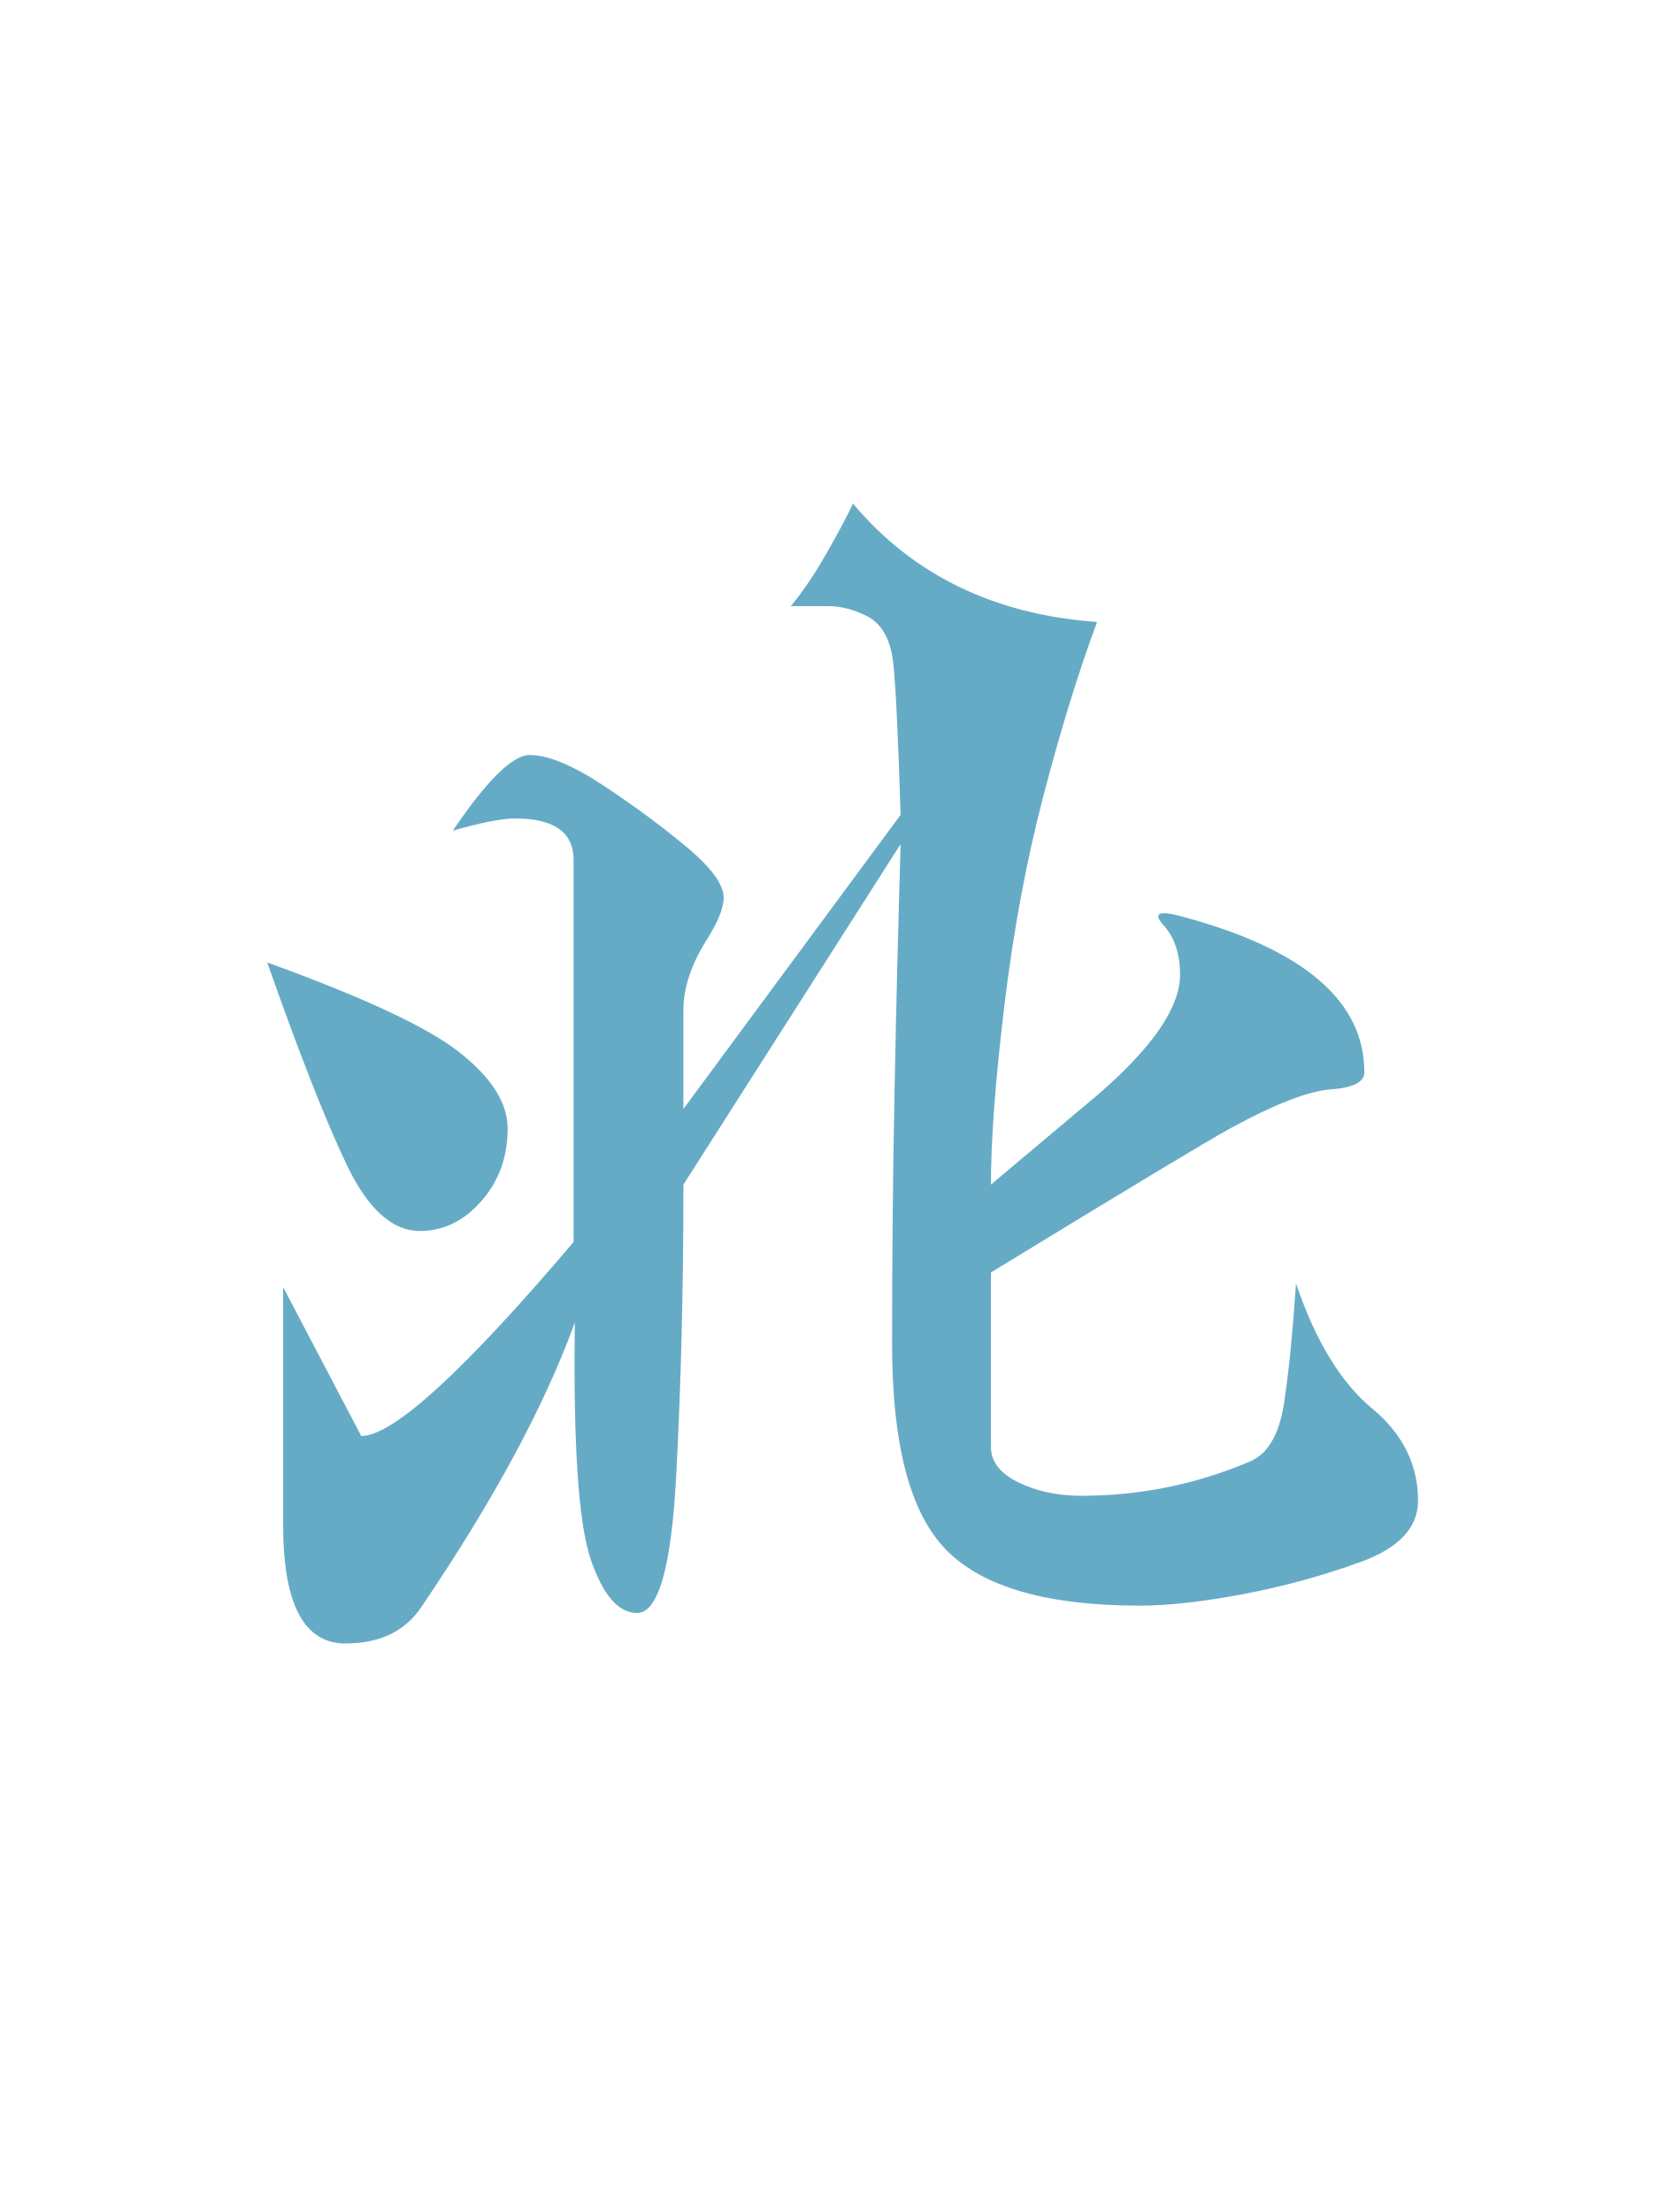
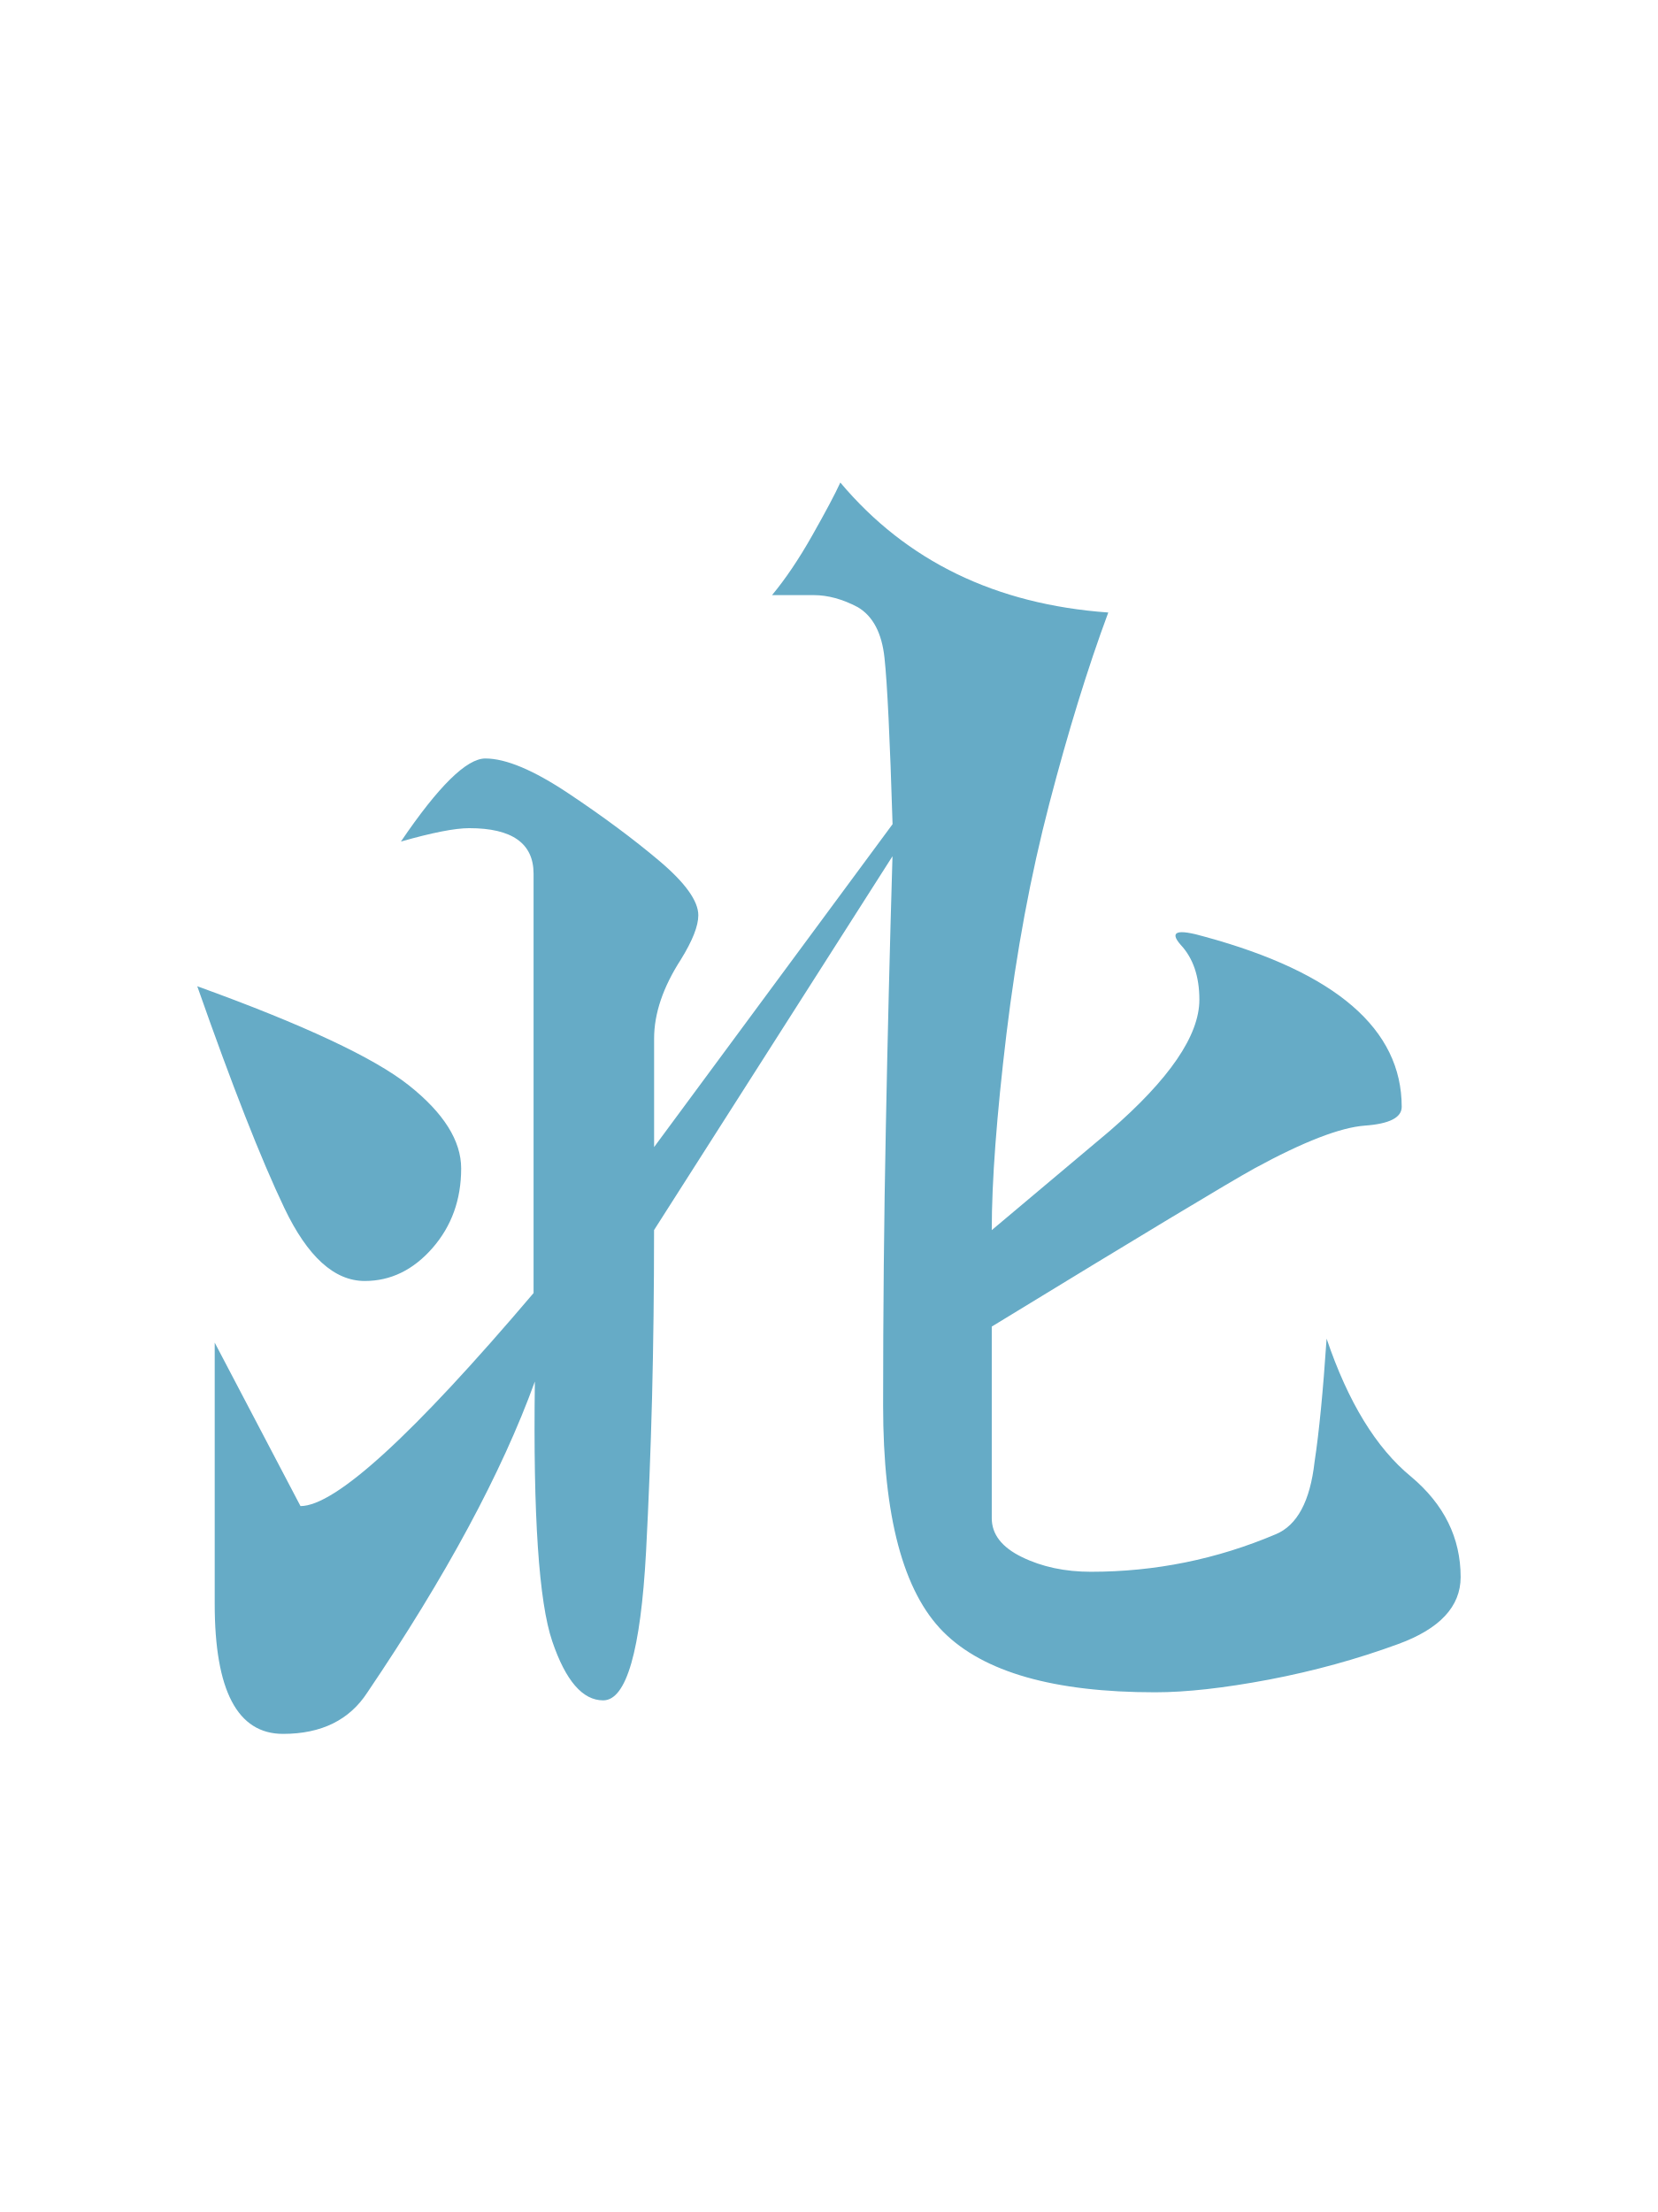
<svg xmlns="http://www.w3.org/2000/svg" version="1.1" id="Layer_1" x="0px" y="0px" width="66.333px" height="88.5px" viewBox="0 0 66.333 88.5" enable-background="new 0 0 66.333 88.5" xml:space="preserve">
  <g>
    <g>
-       <path fill="#66ABC6" d="M16.797,49.25c-1.107,0-2.084-0.887-2.93-2.66c-0.848-1.775-1.904-4.469-3.174-8.082    c3.873,1.4,6.445,2.605,7.715,3.613c1.27,1.01,1.904,2.02,1.904,3.027c0,1.141-0.351,2.107-1.051,2.906    C18.562,48.852,17.74,49.25,16.797,49.25z M54.467,62.482c-1.514,0.555-3.084,0.984-4.711,1.295    c-1.629,0.309-3.012,0.463-4.15,0.463c-3.68,0-6.25-0.732-7.715-2.197s-2.197-4.215-2.197-8.252c0-3.418,0.031-6.795,0.098-10.131    c0.064-3.338,0.146-6.633,0.244-9.889l-8.691,13.623c0,2.148-0.025,4.184-0.074,6.104c-0.049,1.922-0.121,3.793-0.219,5.615    c-0.195,3.613-0.717,5.42-1.562,5.42c-0.75,0-1.367-0.715-1.855-2.148c-0.488-1.432-0.701-4.59-0.635-9.473    c-1.205,3.32-3.24,7.098-6.104,11.328c-0.652,1.01-1.678,1.514-3.076,1.514c-1.66,0-2.49-1.578-2.49-4.736v-9.521l3.125,5.957    c1.27,0,4.102-2.588,8.496-7.764V34.406c0-1.105-0.781-1.66-2.344-1.66c-0.521,0-1.352,0.164-2.49,0.488    c1.367-2.018,2.393-3.027,3.076-3.027c0.748,0,1.758,0.424,3.027,1.27c1.27,0.848,2.375,1.668,3.32,2.467    c0.943,0.797,1.416,1.457,1.416,1.977c0,0.391-0.213,0.928-0.635,1.611c-0.652,1.01-0.977,1.971-0.977,2.881v3.955L36.035,32.6    c-0.098-3.125-0.195-5.143-0.293-6.055c-0.098-0.91-0.424-1.529-0.977-1.855c-0.555-0.293-1.092-0.439-1.611-0.439h-1.514    c0.488-0.586,0.977-1.31,1.465-2.172c0.488-0.863,0.83-1.506,1.025-1.93c2.408,2.865,5.664,4.443,9.766,4.736    c-0.75,2.02-1.465,4.338-2.148,6.959c-0.684,2.619-1.205,5.42-1.562,8.398c-0.359,2.979-0.537,5.363-0.537,7.152l4.297-3.613    c2.18-1.887,3.271-3.482,3.271-4.785c0-0.846-0.229-1.514-0.684-2.002c-0.424-0.488-0.131-0.586,0.879-0.293    c4.785,1.303,7.178,3.369,7.178,6.201c0,0.391-0.448,0.619-1.344,0.684c-0.895,0.066-2.238,0.586-4.027,1.562    c-0.945,0.521-4.135,2.441-9.57,5.762v6.982c0,0.586,0.365,1.059,1.098,1.416c0.732,0.359,1.57,0.537,2.516,0.537    c2.344,0,4.59-0.455,6.738-1.367c0.781-0.324,1.252-1.203,1.416-2.637c0.162-1.074,0.309-2.57,0.439-4.492    c0.781,2.312,1.807,3.988,3.076,5.029c1.203,1.01,1.807,2.23,1.807,3.662C56.738,61.115,55.98,61.93,54.467,62.482z" />
+       <path fill="#66ABC6" d="M14.594,51.251c-1.217,0-2.289-0.974-3.217-2.92c-0.932-1.949-2.092-4.906-3.484-8.872    c4.252,1.537,7.076,2.86,8.469,3.966c1.395,1.108,2.09,2.217,2.09,3.323c0,1.252-0.385,2.314-1.152,3.19    C16.531,50.814,15.629,51.251,14.594,51.251z M55.945,65.777c-1.66,0.609-3.385,1.081-5.17,1.422    c-1.789,0.338-3.307,0.508-4.557,0.508c-4.039,0-6.861-0.804-8.469-2.412c-1.609-1.608-2.414-4.626-2.414-9.059    c0-3.752,0.035-7.459,0.109-11.122c0.07-3.664,0.16-7.282,0.266-10.856L26.17,49.214c0,2.359-0.027,4.593-0.08,6.701    c-0.055,2.11-0.135,4.164-0.24,6.164c-0.215,3.967-0.787,5.951-1.715,5.951c-0.824,0-1.502-0.785-2.037-2.359    c-0.537-1.571-0.77-5.038-0.697-10.398c-1.322,3.645-3.557,7.791-6.699,12.436c-0.717,1.108-1.844,1.662-3.377,1.662    c-1.824,0-2.734-1.732-2.734-5.199V53.717l3.432,6.54c1.393,0,4.502-2.841,9.326-8.523V34.956c0-1.214-0.859-1.822-2.574-1.822    c-0.572,0-1.482,0.179-2.734,0.536c1.502-2.214,2.629-3.324,3.379-3.324c0.82,0,1.93,0.466,3.322,1.395    c1.395,0.93,2.607,1.831,3.646,2.708c1.033,0.875,1.553,1.6,1.553,2.17c0,0.429-0.234,1.019-0.697,1.769    c-0.715,1.108-1.072,2.163-1.072,3.163v4.342l9.541-12.918c-0.105-3.431-0.213-5.646-0.322-6.647    c-0.105-0.999-0.463-1.678-1.07-2.036c-0.609-0.322-1.197-0.482-1.768-0.482h-1.662c0.535-0.644,1.072-1.438,1.607-2.385    c0.537-0.948,0.912-1.653,1.125-2.119c2.645,3.146,6.219,4.878,10.721,5.2c-0.822,2.216-1.607,4.762-2.357,7.639    c-0.75,2.875-1.322,5.951-1.717,9.22c-0.393,3.27-0.588,5.887-0.588,7.851l4.717-3.966c2.393-2.071,3.59-3.823,3.59-5.253    c0-0.928-0.248-1.662-0.75-2.198c-0.467-0.536-0.143-0.644,0.967-0.322c5.25,1.43,7.879,3.699,7.879,6.808    c0,0.429-0.494,0.68-1.477,0.75c-0.98,0.073-2.457,0.644-4.422,1.715c-1.035,0.572-4.537,2.68-10.504,6.325v7.665    c0,0.643,0.398,1.162,1.203,1.555c0.805,0.394,1.725,0.59,2.764,0.59c2.572,0,5.037-0.5,7.396-1.501    c0.857-0.356,1.375-1.32,1.553-2.895c0.18-1.179,0.34-2.822,0.482-4.931c0.859,2.538,1.984,4.378,3.379,5.521    c1.32,1.108,1.984,2.449,1.984,4.021C58.441,64.277,57.607,65.17,55.945,65.777z" />
    </g>
  </g>
</svg>
